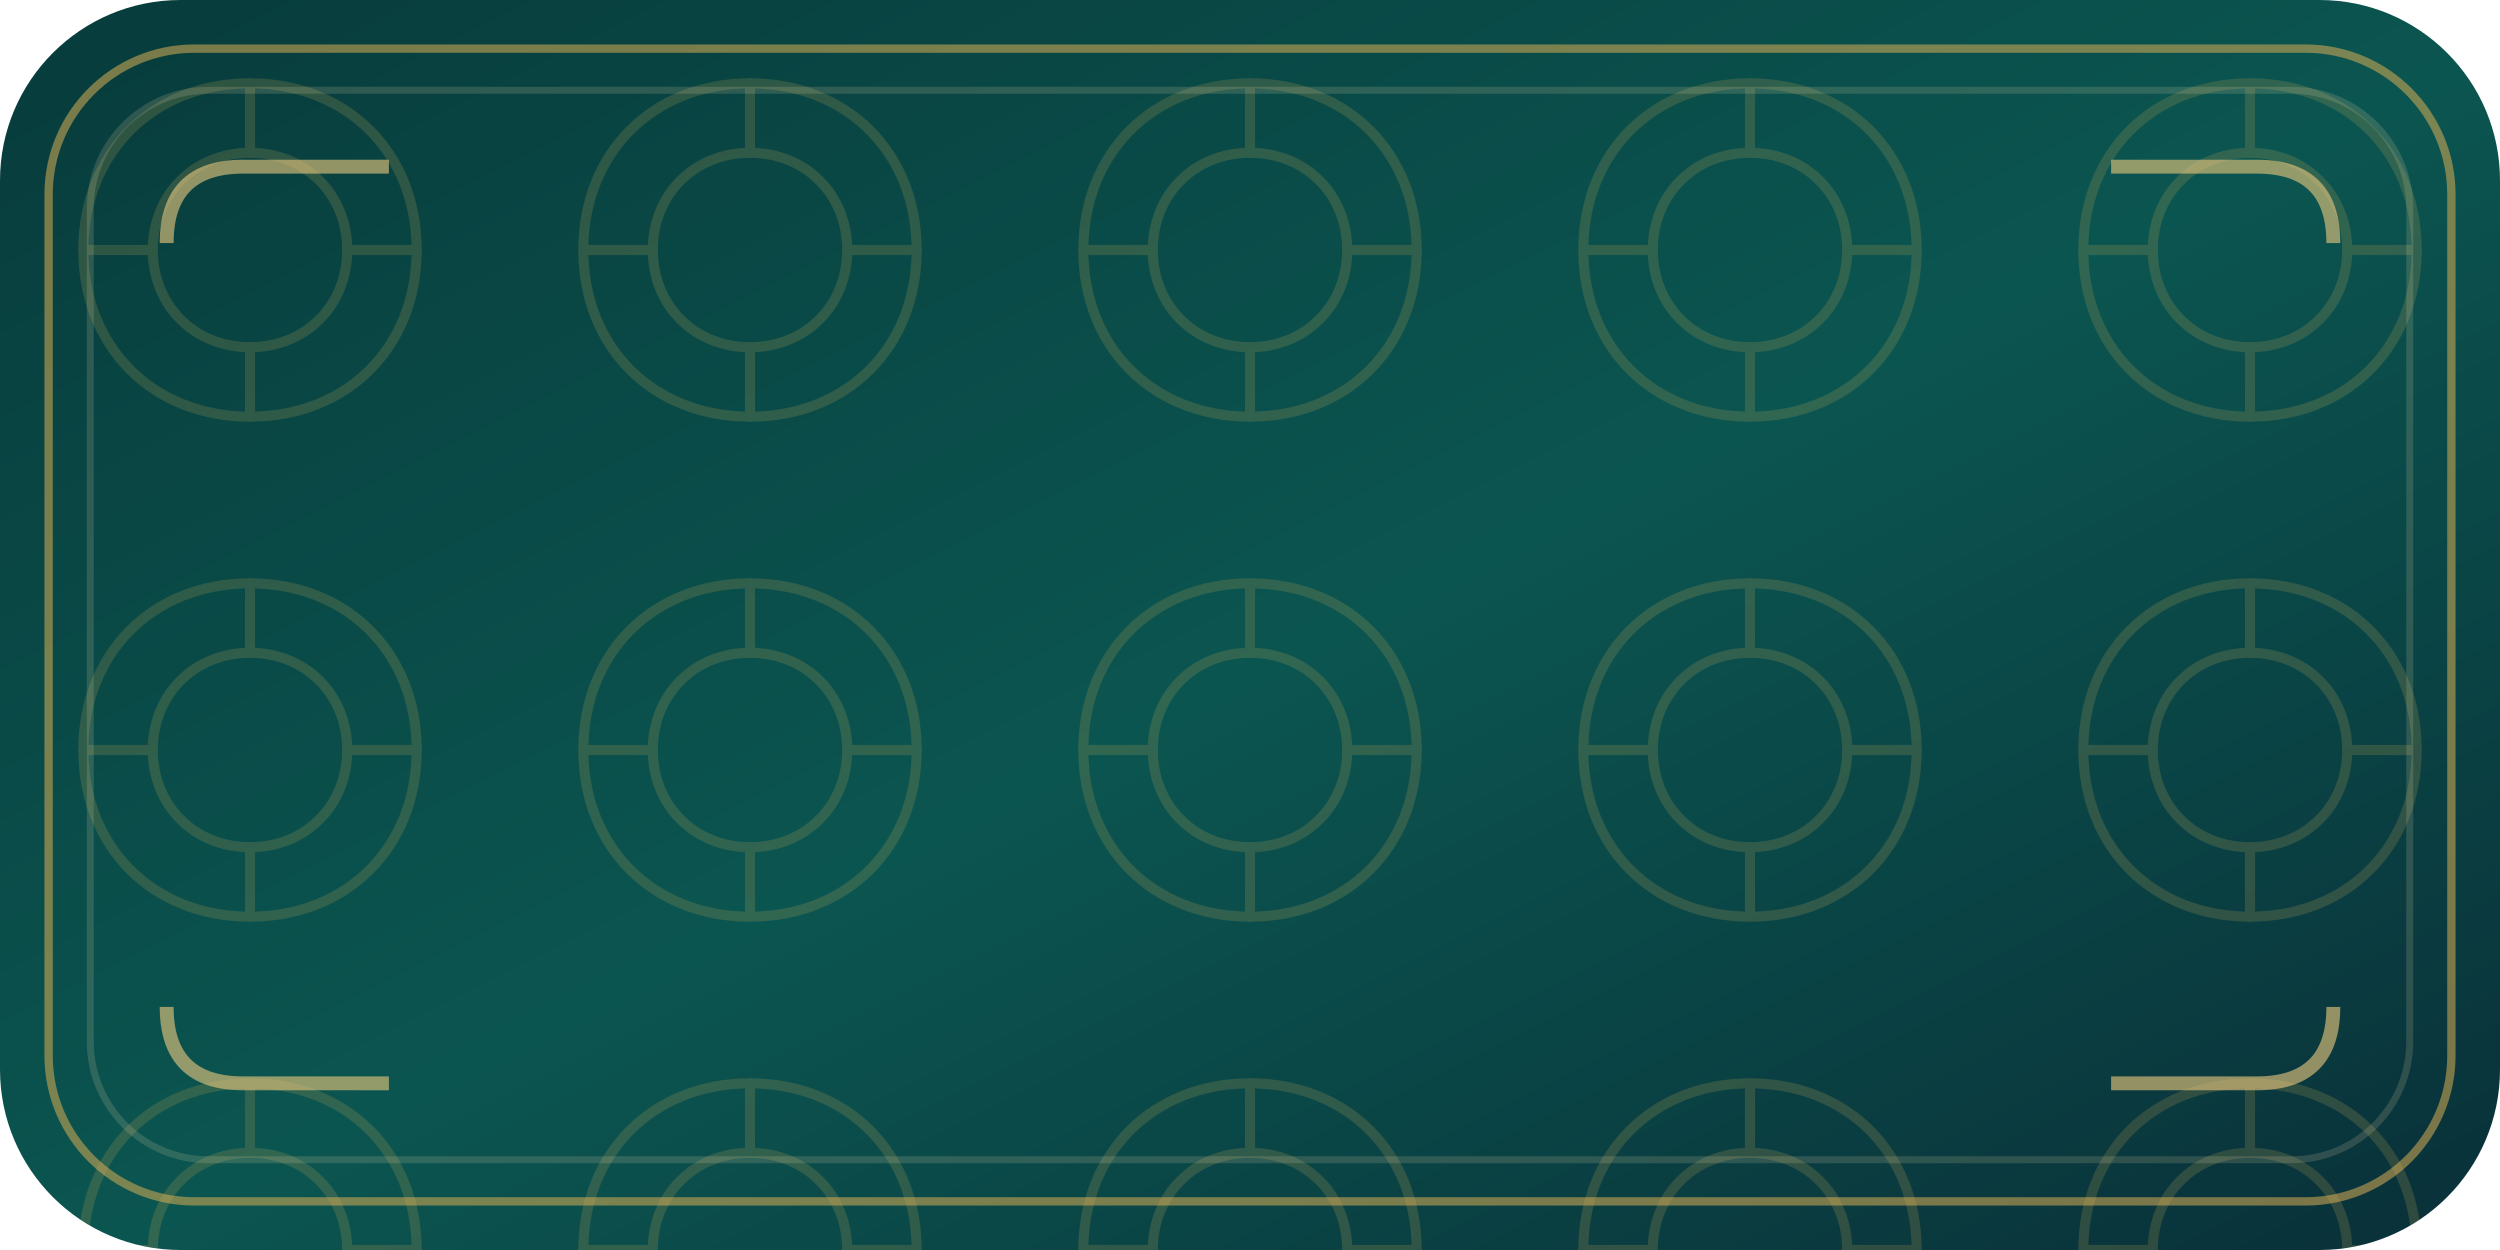
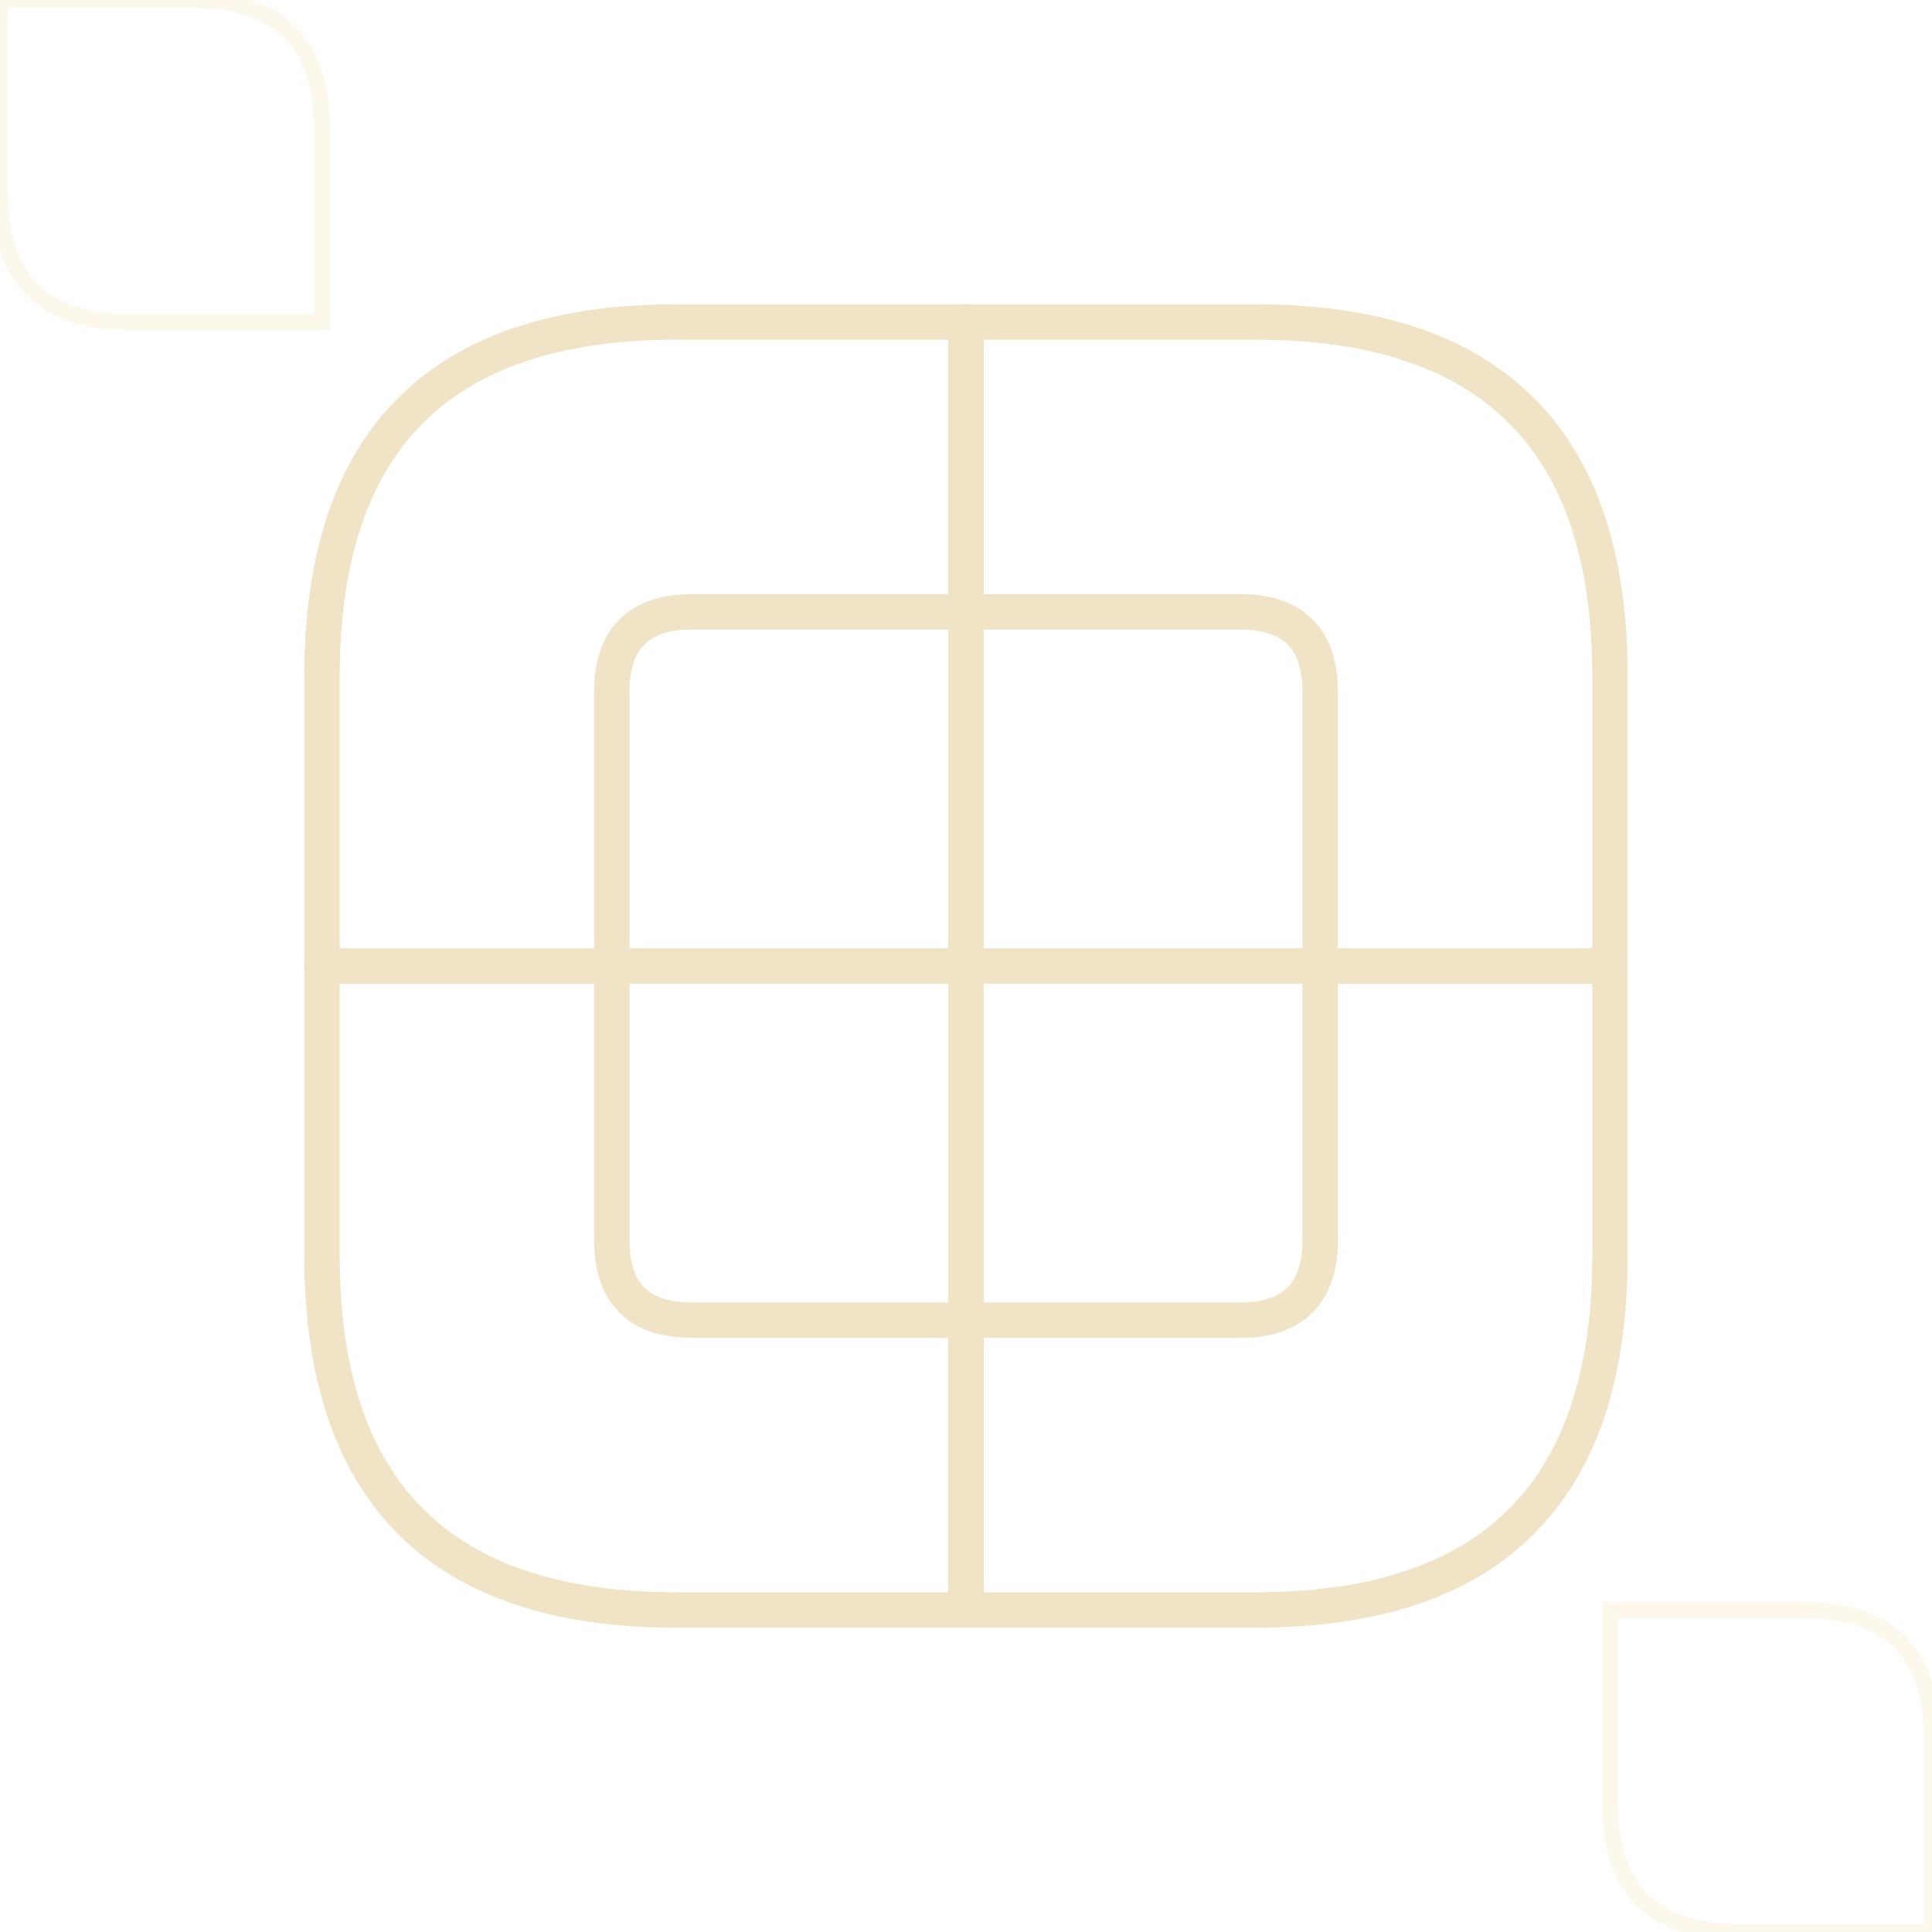
- <svg xmlns="http://www.w3.org/2000/svg" width="360" height="180" viewBox="0 0 360 180">
+ <svg xmlns="http://www.w3.org/2000/svg" width="120" height="120" viewBox="0 0 120 120">
  <defs>
-     <linearGradient id="bg" x1="0" y1="0" x2="1" y2="1">
-       <stop stop-color="#073b3b" />
-       <stop offset=".52" stop-color="#0b5550" />
-       <stop offset="1" stop-color="#092f38" />
-     </linearGradient>
-     <pattern id="knot" width="72" height="72" patternUnits="userSpaceOnUse">
-       <g fill="none" stroke="#d6ad55" stroke-width="1.45" opacity=".19" stroke-linecap="round" stroke-linejoin="round">
-         <path d="M12 36 C12 22 22 12 36 12 C50 12 60 22 60 36 C60 50 50 60 36 60 C22 60 12 50 12 36Z" />
-         <path d="M22 36 C22 28 28 22 36 22 C44 22 50 28 50 36 C50 44 44 50 36 50 C28 50 22 44 22 36Z" />
-         <path d="M12 36 H22 M50 36 H60 M36 12 V22 M36 50 V60" />
+     <pattern id="ulzii" width="120" height="120" patternUnits="userSpaceOnUse">
+       <g fill="none" stroke="#d6ad55" stroke-width="2.2" stroke-linecap="square" stroke-linejoin="round" opacity=".34">
+         <path d="M20 60 V42 Q20 20 42 20 H60 V38 H43 Q38 38 38 43 V60 H20Z" />
+         <path d="M100 60 V78 Q100 100 78 100 H60 V82 H77 Q82 82 82 77 V60 H100Z" />
+         <path d="M60 20 H78 Q100 20 100 42 V60 H82 V43 Q82 38 77 38 H60 V20Z" />
+         <path d="M60 100 H42 Q20 100 20 78 V60 H38 V77 Q38 82 43 82 H60 V100Z" />
+         <path d="M38 60 H60 V38 M82 60 H60 V82" />
+       </g>
+       <g fill="none" stroke="#f2d995" stroke-width="1" opacity=".18">
+         <path d="M0 0 H12 Q20 0 20 8 V20 H8 Q0 20 0 12Z" />
+         <path d="M120 120 H108 Q100 120 100 112 V100 H112 Q120 100 120 108Z" />
      </g>
    </pattern>
  </defs>
-   <rect width="360" height="180" rx="26" fill="url(#bg)" />
-   <rect width="360" height="180" rx="26" fill="url(#knot)" />
-   <rect x="7" y="7" width="346" height="166" rx="21" fill="none" stroke="#d6ad55" stroke-opacity=".55" stroke-width="1.2" />
-   <rect x="13" y="13" width="334" height="154" rx="17" fill="none" stroke="#f4dfaa" stroke-opacity=".16" />
-   <path d="M24 35 Q24 24 35 24 H56 M304 24 H325 Q336 24 336 35 M24 145 Q24 156 35 156 H56 M304 156 H325 Q336 156 336 145" fill="none" stroke="#e8c77c" stroke-opacity=".62" stroke-width="2" />
+   <rect width="120" height="120" fill="url(#ulzii)" />
</svg>
